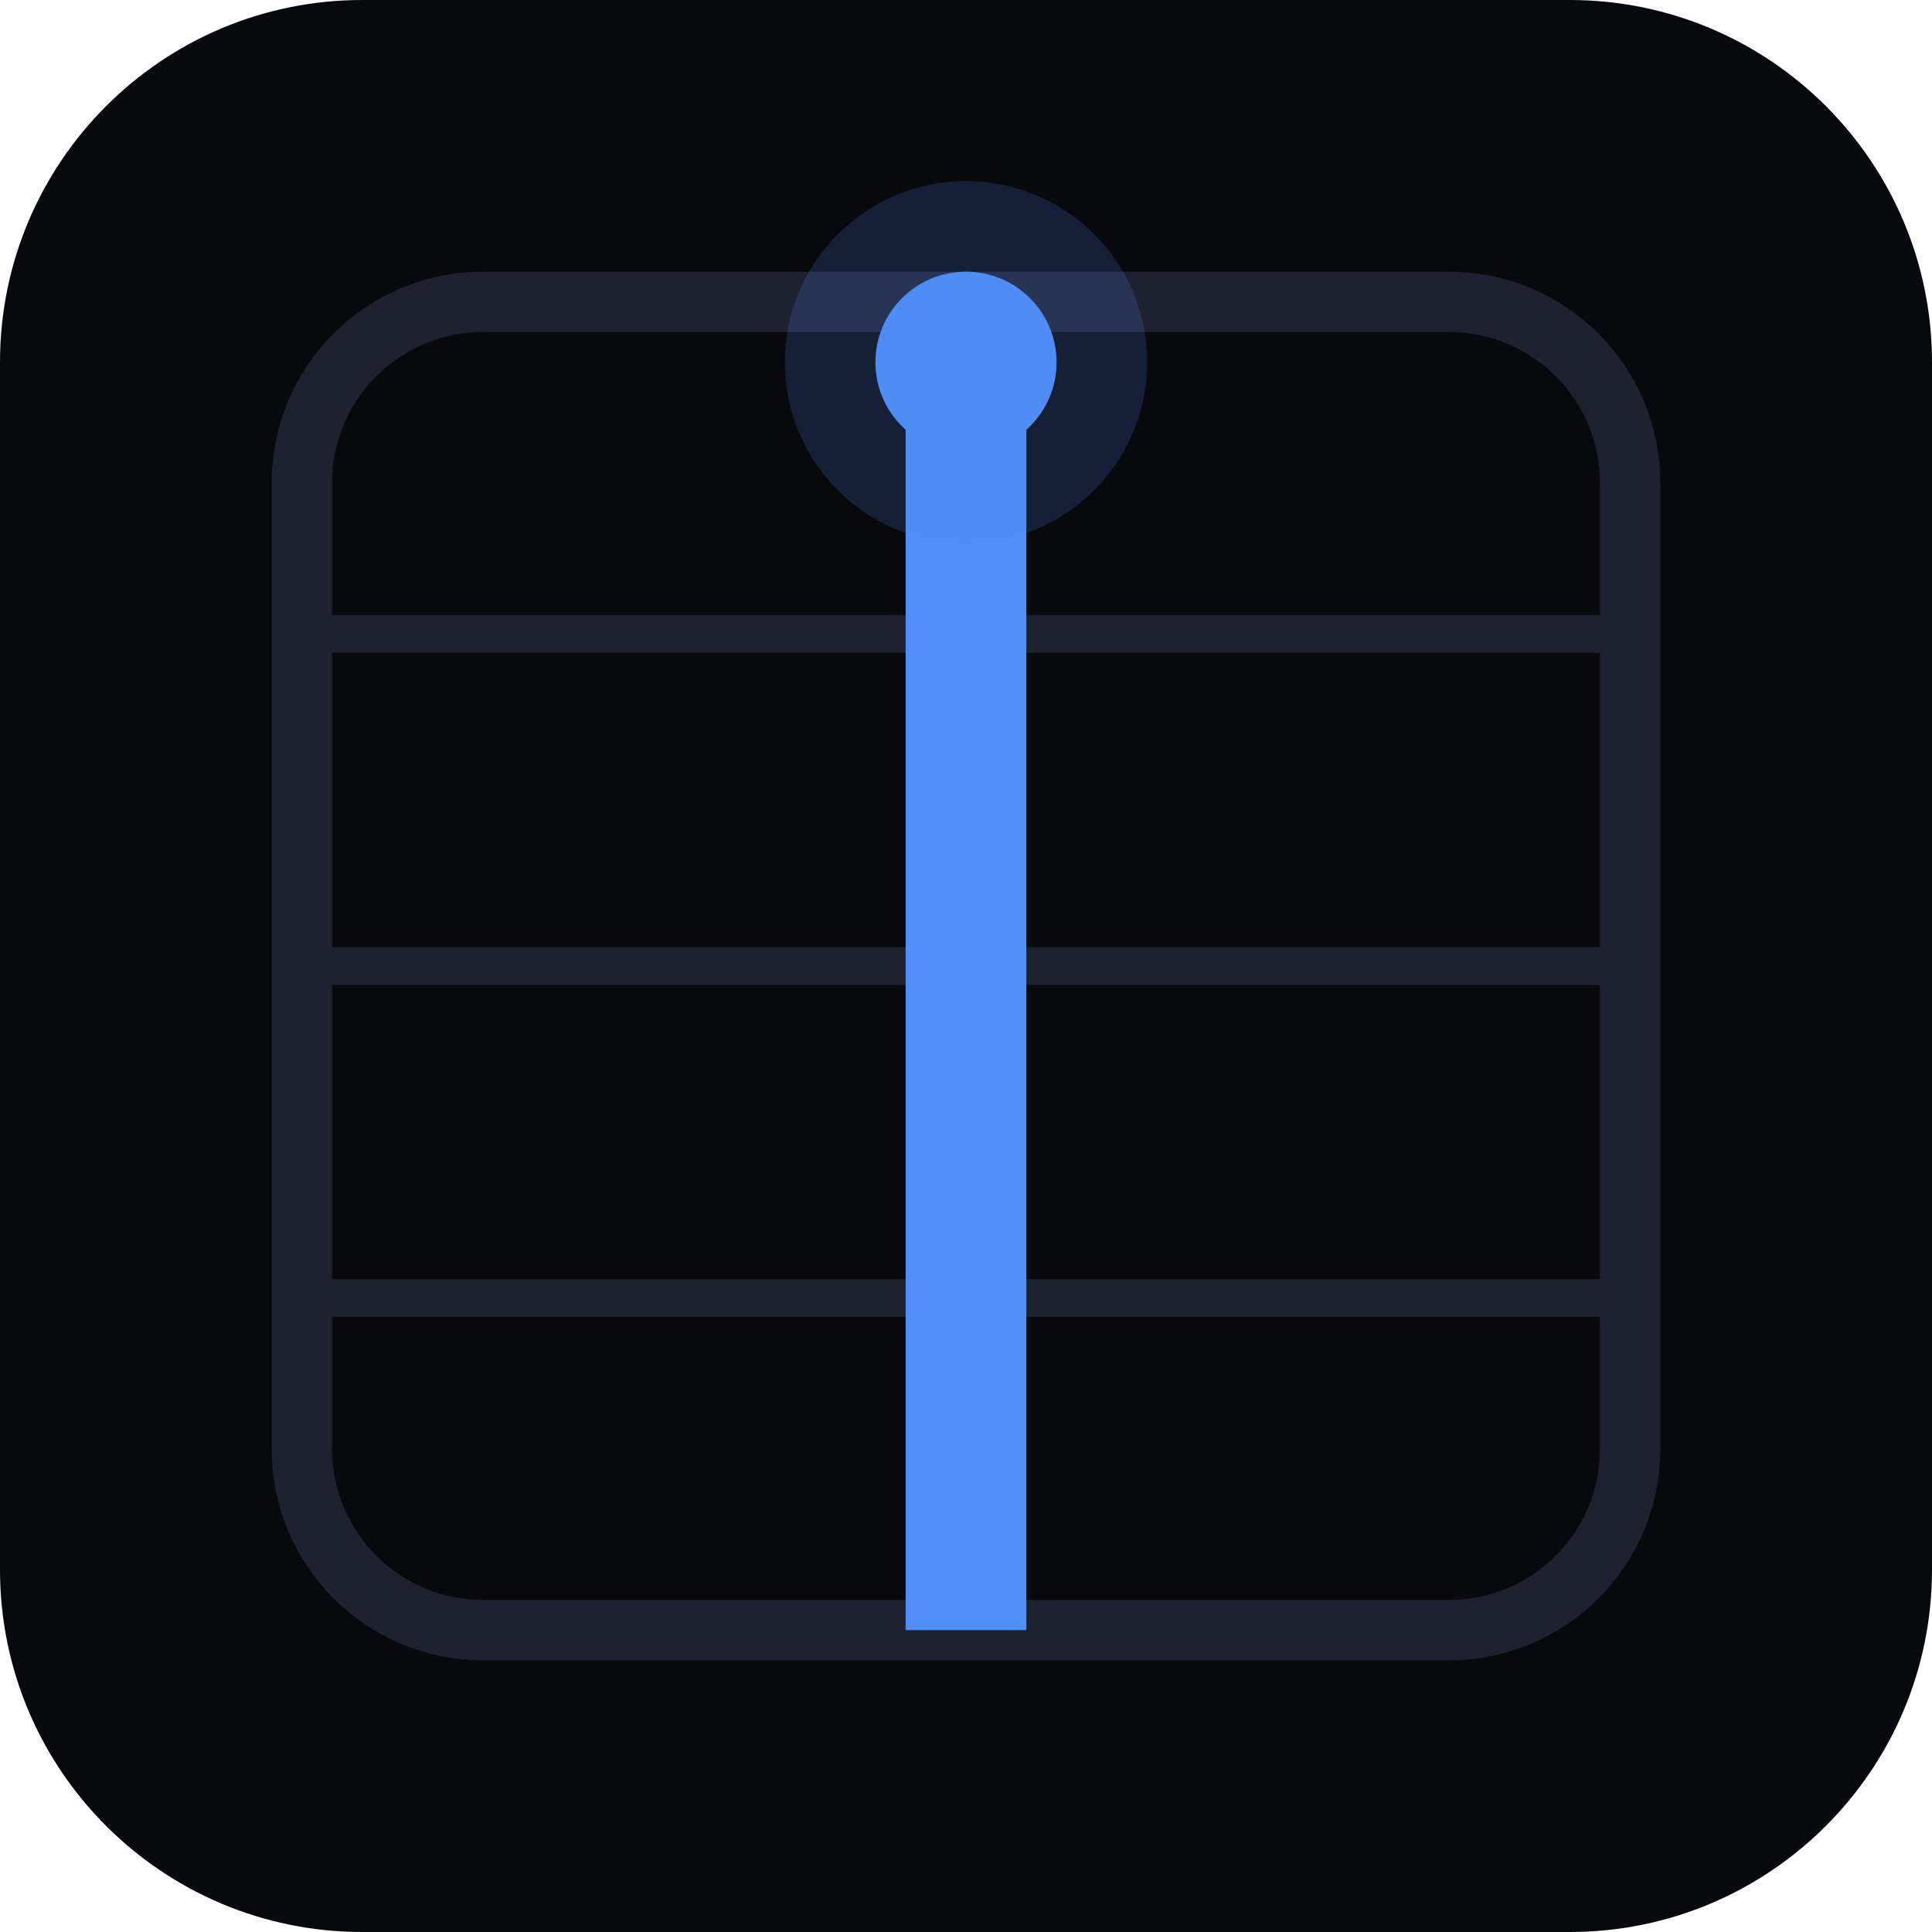
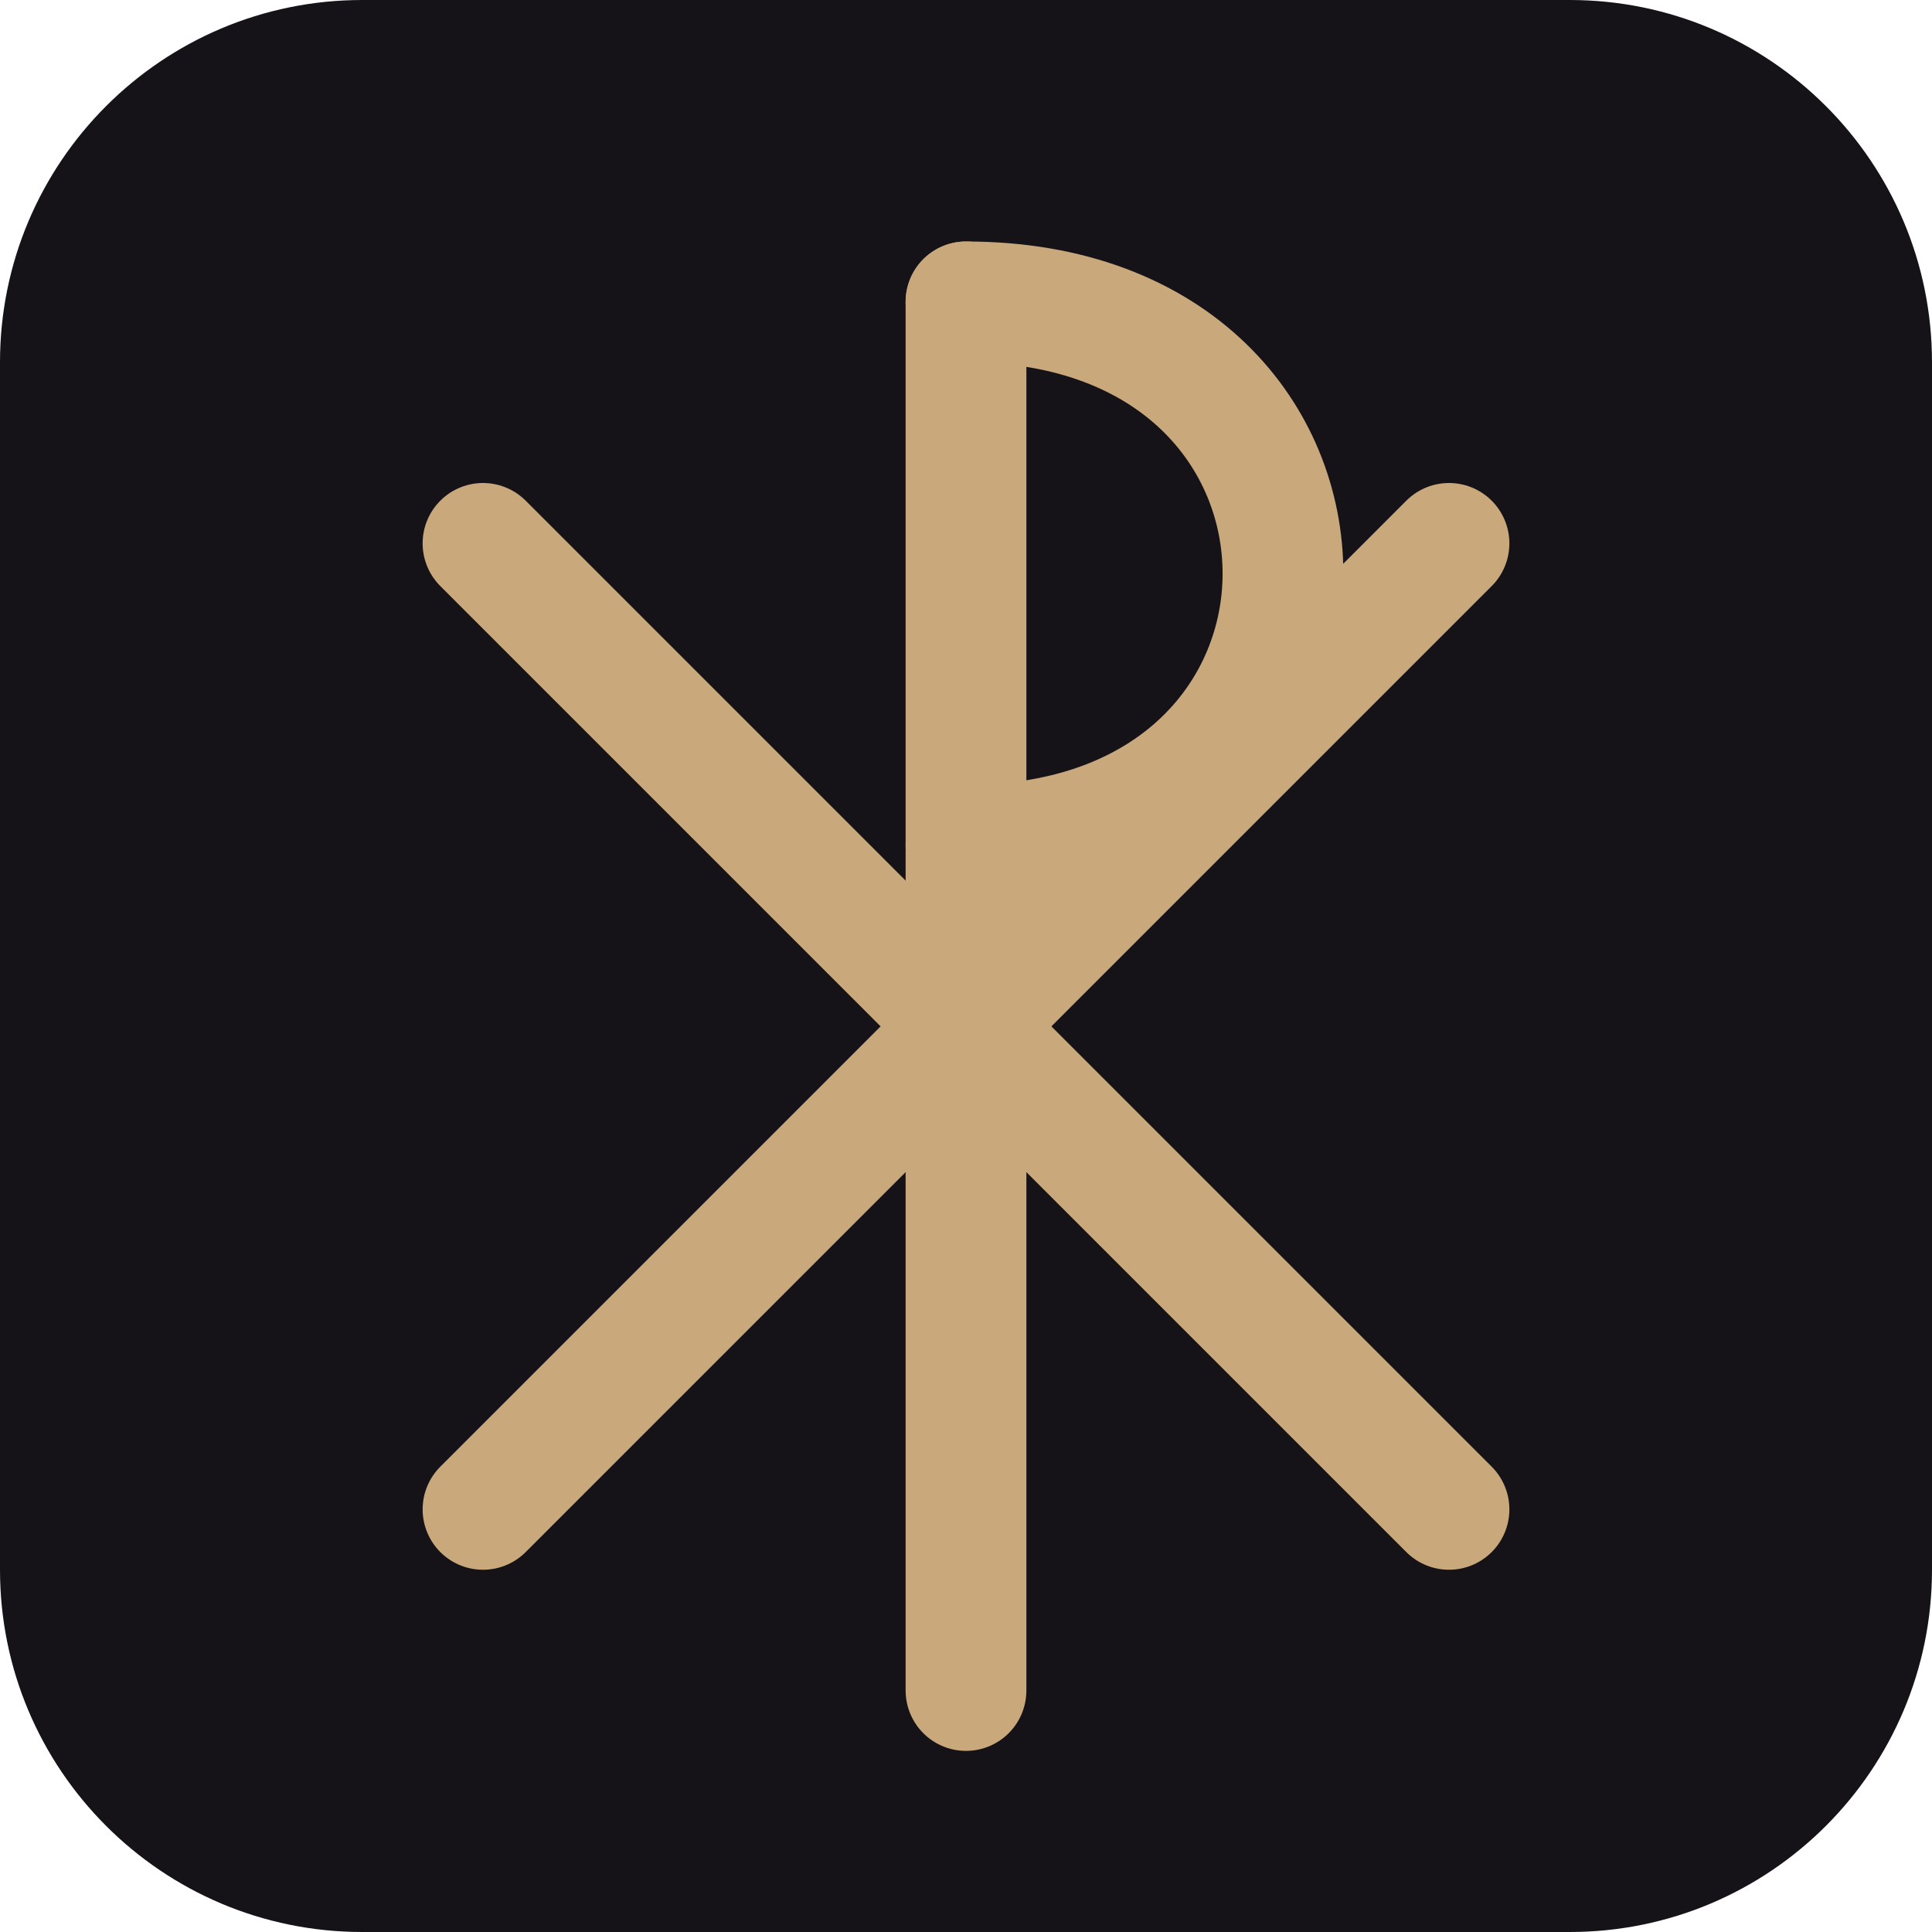
<svg xmlns="http://www.w3.org/2000/svg" viewBox="0 0 64 64">
-   <rect width="64" height="64" rx="12" fill="#08090d" />
-   <rect x="10" y="10" width="44" height="44" rx="6" fill="none" stroke="#1e2130" stroke-width="2" />
-   <line x1="10" y1="21" x2="54" y2="21" stroke="#1e2130" stroke-width="1.25" />
-   <line x1="10" y1="32" x2="54" y2="32" stroke="#1e2130" stroke-width="1.25" />
-   <line x1="10" y1="43" x2="54" y2="43" stroke="#1e2130" stroke-width="1.25" />
-   <rect x="30" y="10" width="4" height="44" fill="#4f8ef7" />
-   <circle cx="32" cy="12" r="3" fill="#4f8ef7" />
-   <circle cx="32" cy="12" r="6" fill="#4f8ef7" fill-opacity="0.18" />
+   <rect width="64" height="64" rx="12" fill="#161318" />
+   <g stroke="#c9a87c" stroke-width="4" stroke-linecap="round" fill="none">
+     <line x1="16" y1="18" x2="48" y2="50" />
+     <line x1="48" y1="18" x2="16" y2="50" />
+     <line x1="32" y1="10" x2="32" y2="56" />
+     <path d="M 32 10 C 46 10, 46 28, 32 28" />
+   </g>
</svg>
